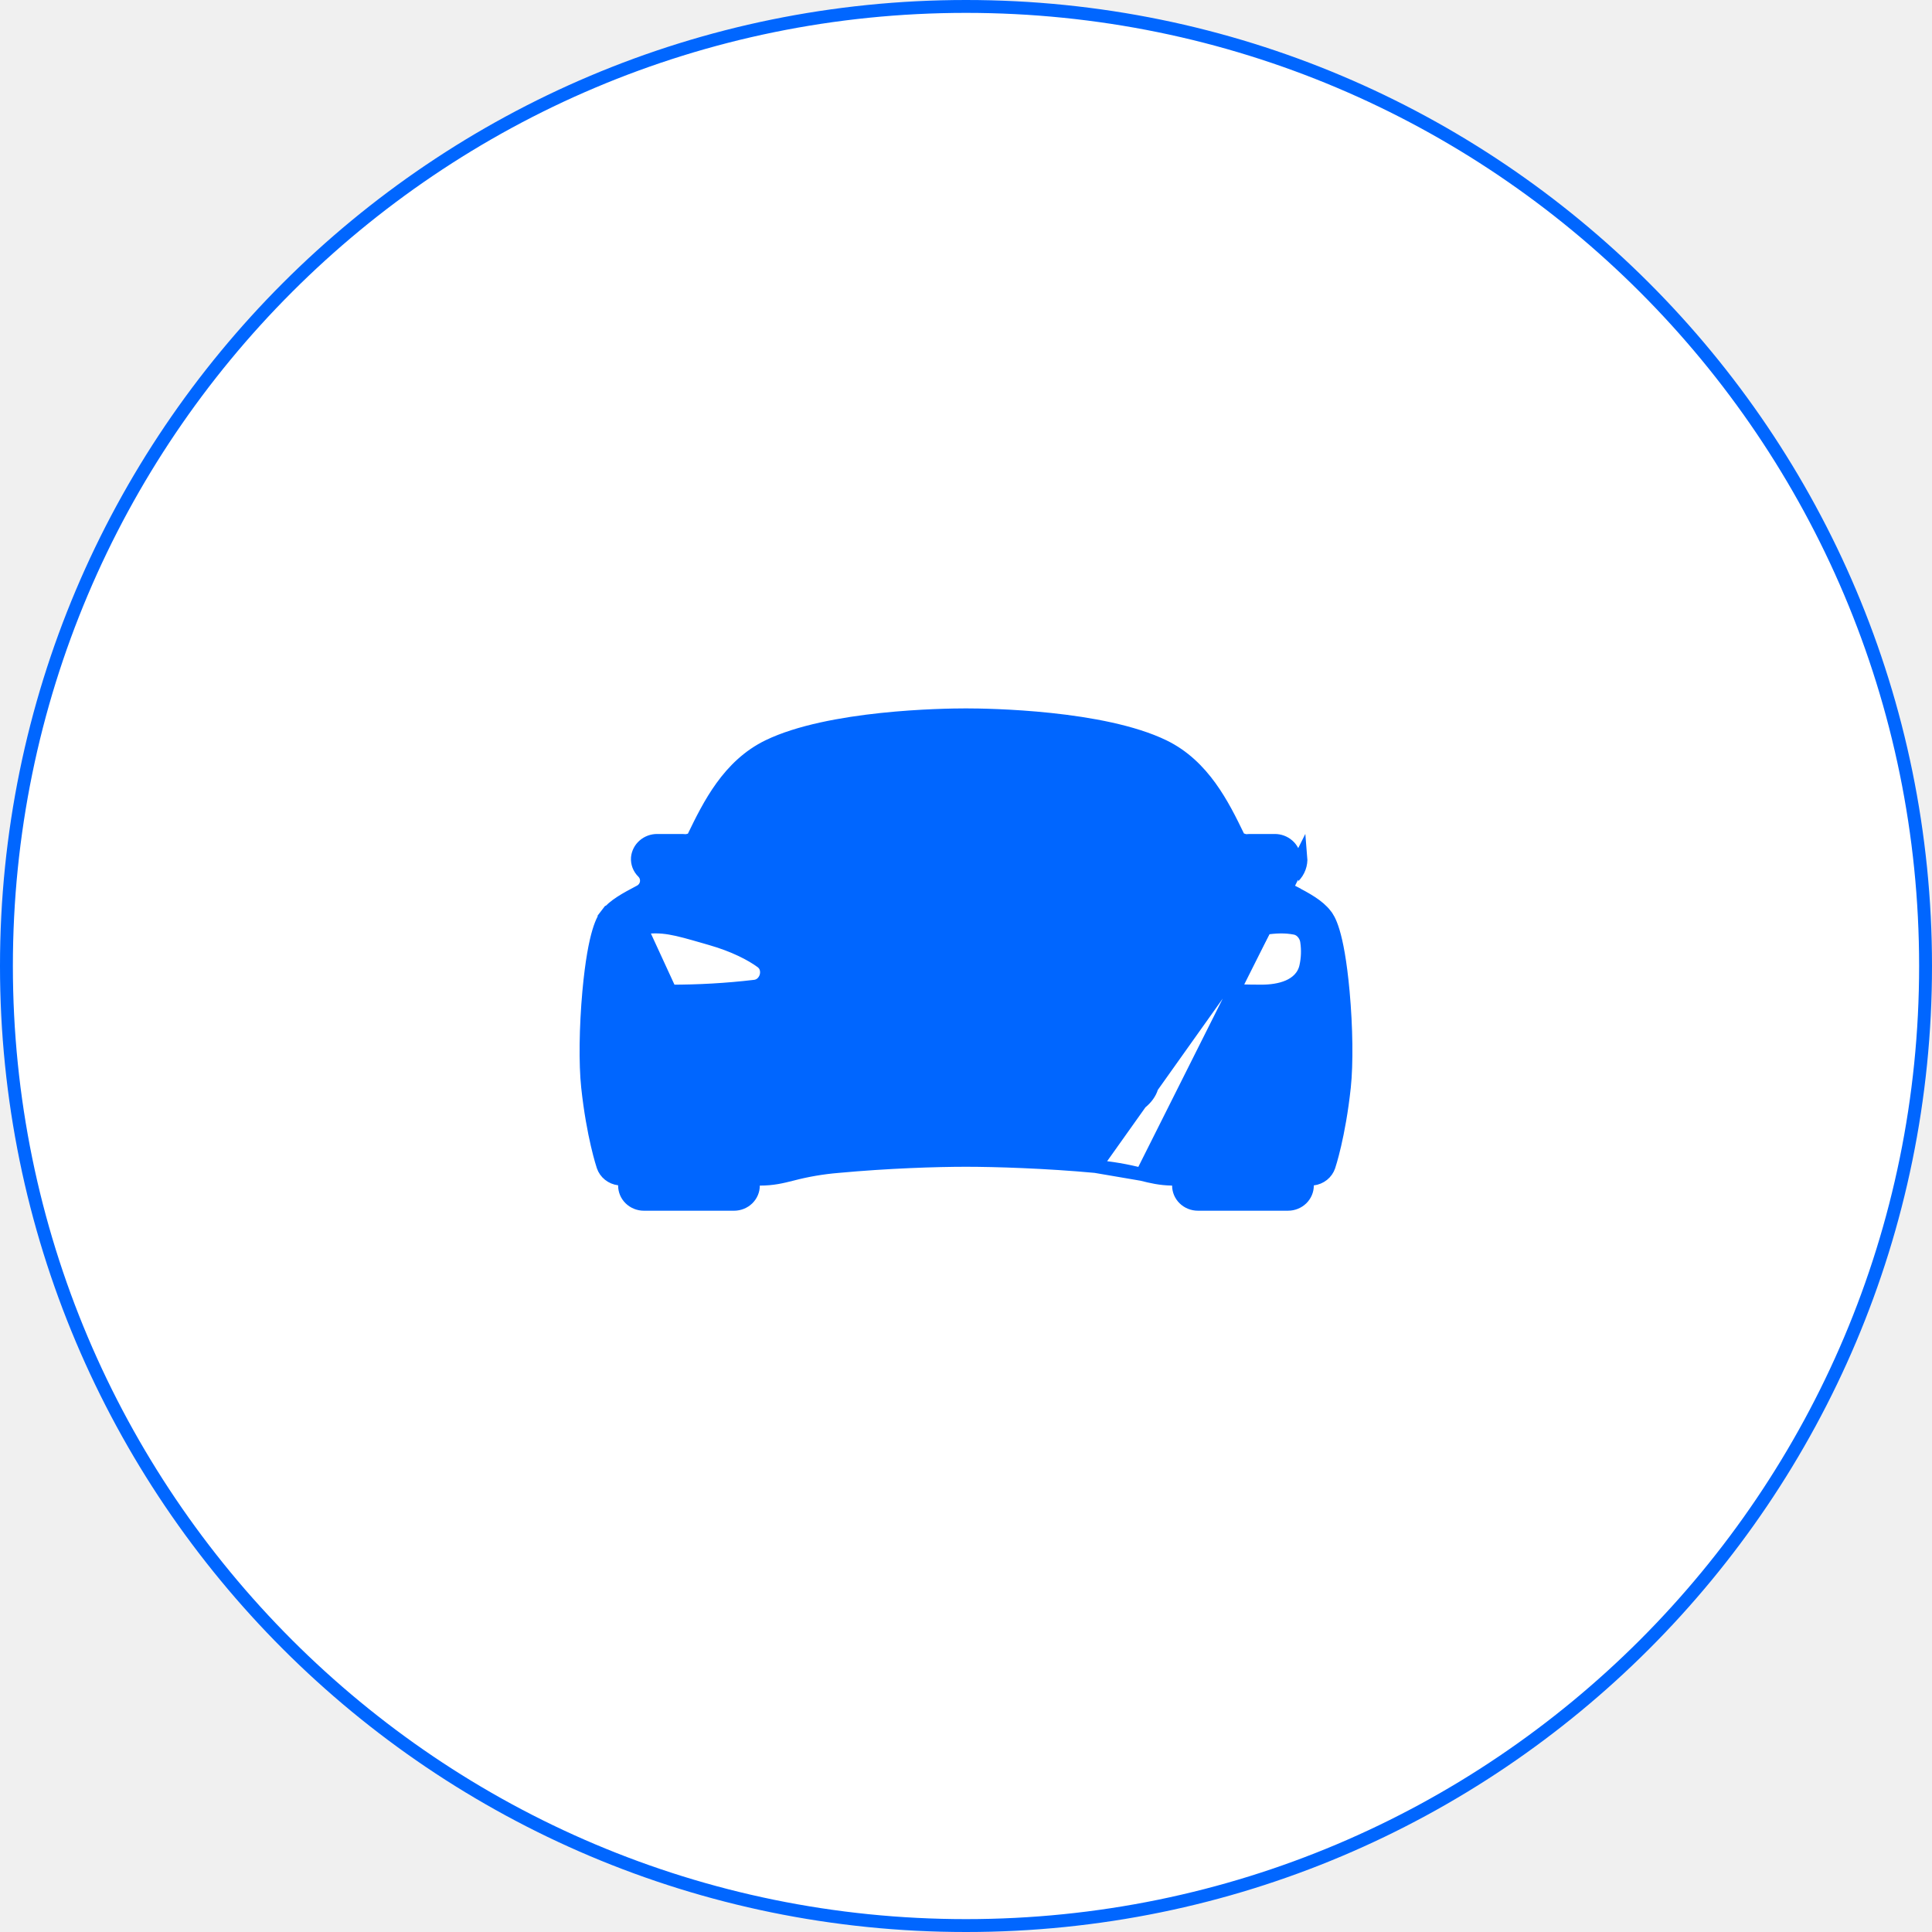
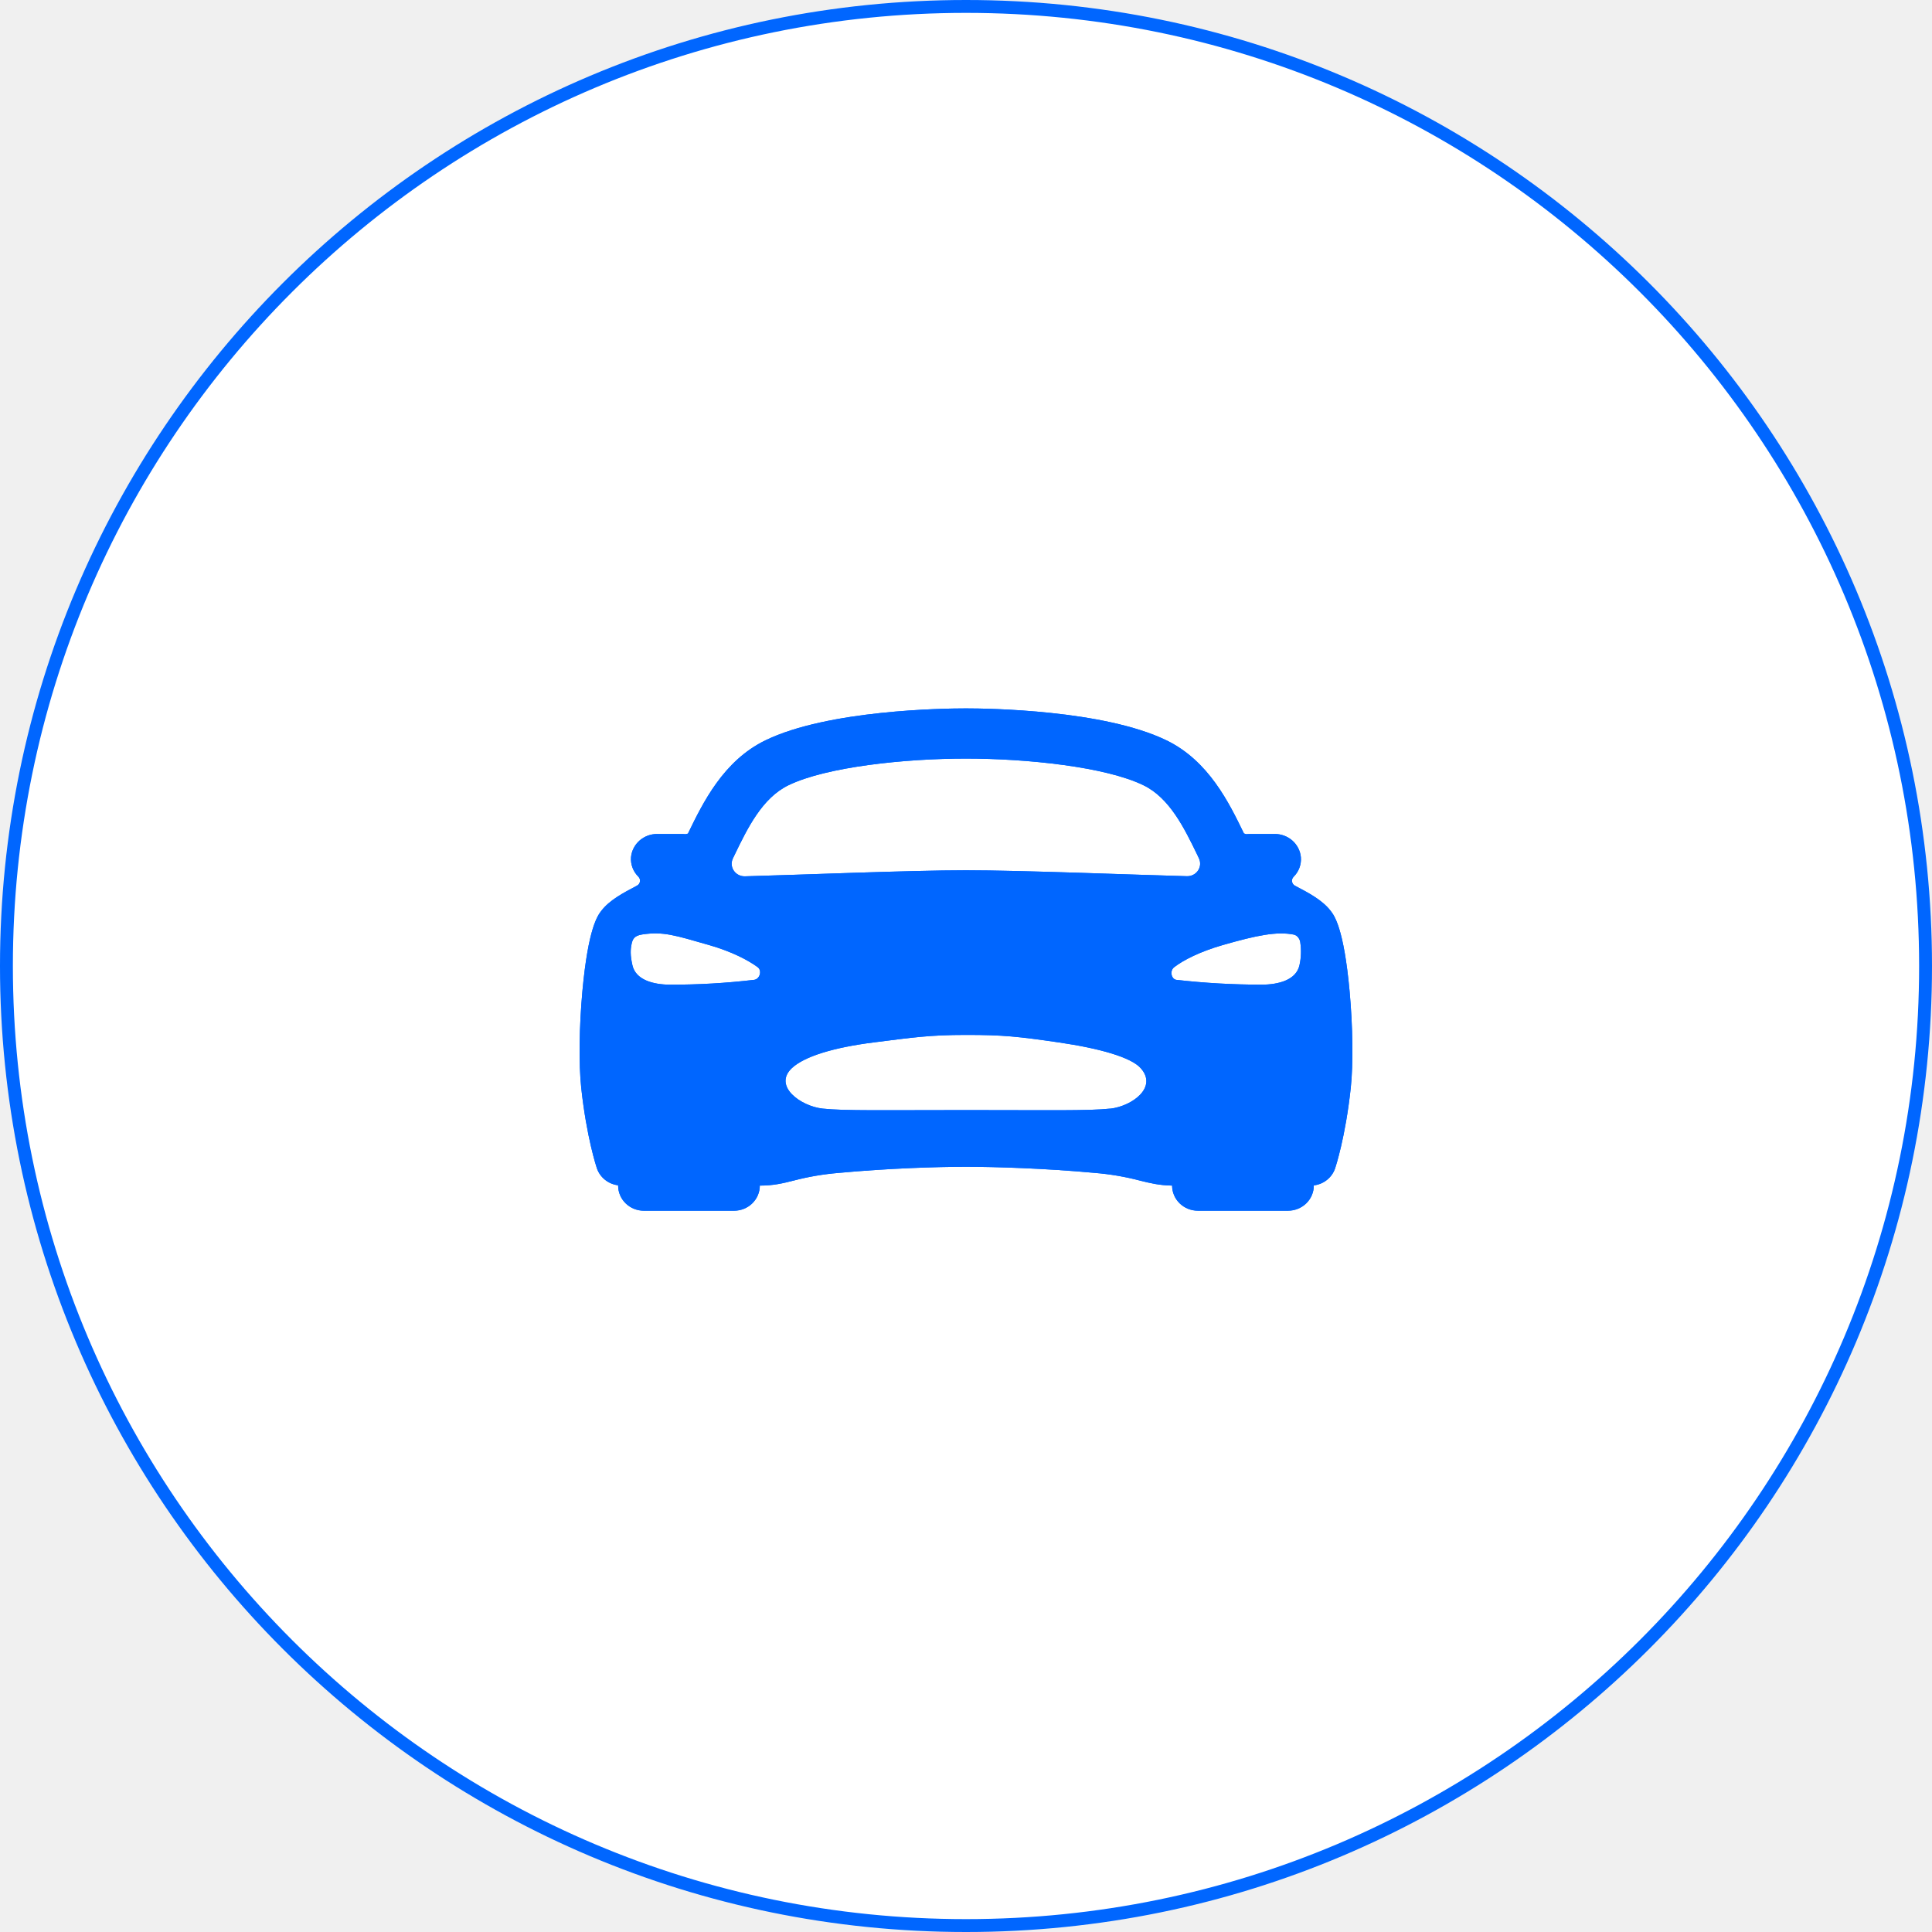
<svg xmlns="http://www.w3.org/2000/svg" width="150" height="150" viewBox="0 0 150 150" fill="none">
  <circle cx="75" cy="75" r="74.5" fill="white" stroke="#0066FF" />
-   <path d="M100.547 68.769L100.318 69.214C100.189 69.147 100.076 69.051 99.989 68.933C99.902 68.815 99.844 68.678 99.82 68.532C99.796 68.386 99.807 68.237 99.852 68.097C99.897 67.957 99.975 67.83 100.078 67.726L100.082 67.722L100.082 67.722C100.232 67.573 100.347 67.395 100.419 67.2C100.491 67.006 100.519 66.8 100.502 66.595C100.466 66.229 100.292 65.887 100.007 65.637C99.722 65.386 99.349 65.246 98.96 65.25L98.956 65.25L97.007 65.25C96.943 65.25 96.879 65.254 96.816 65.262L96.683 65.278L96.561 65.226C96.53 65.213 96.498 65.203 96.466 65.196L96.233 65.141L96.129 64.927C94.963 62.524 93.446 59.433 90.346 57.929C87.998 56.79 84.617 56.177 81.561 55.853C78.519 55.53 75.862 55.5 74.996 55.5C74.13 55.5 71.473 55.53 68.432 55.852C65.376 56.176 61.997 56.789 59.652 57.925C56.552 59.429 55.035 62.521 53.869 64.923L53.864 64.933L53.864 64.933L53.854 64.953L53.735 65.184L53.477 65.22C53.454 65.223 53.431 65.228 53.41 65.236L53.298 65.276L53.18 65.262C53.116 65.254 53.053 65.25 52.989 65.25H51.036H51.032V65.25C50.643 65.246 50.269 65.386 49.984 65.637C49.701 65.886 49.526 66.228 49.49 66.594C49.474 66.797 49.504 67.002 49.576 67.195C49.65 67.388 49.765 67.565 49.916 67.713L49.922 67.718L49.922 67.718C50.024 67.823 50.102 67.95 50.147 68.09C50.192 68.23 50.203 68.379 50.179 68.525C50.156 68.67 50.097 68.808 50.011 68.926C49.924 69.043 49.812 69.139 49.684 69.205C48.566 69.795 47.643 70.291 47.084 71.017L46.688 70.712L47.085 71.016C47.081 71.022 47.076 71.028 47.071 71.034C46.857 71.311 46.152 72.223 45.714 77.002C45.466 79.756 45.431 82.589 45.622 84.392C46.029 88.186 46.79 90.469 46.814 90.541C46.901 90.8 47.063 91.031 47.282 91.206C47.501 91.382 47.767 91.495 48.051 91.529L48.491 91.583V92.026V92.05C48.491 92.43 48.645 92.798 48.925 93.071C49.206 93.344 49.589 93.5 49.991 93.5H56.992C57.394 93.5 57.777 93.344 58.057 93.071C58.337 92.798 58.492 92.43 58.492 92.05V91.55H58.992C60.001 91.55 60.699 91.377 61.487 91.178C62.66 90.87 63.858 90.665 65.068 90.566C68.899 90.21 72.706 90.088 74.996 90.088C77.239 90.088 81.213 90.21 85.051 90.566M100.547 68.769L85.053 90.566C85.053 90.566 85.052 90.566 85.051 90.566M100.547 68.769L100.315 69.212C101.43 69.797 102.351 70.294 102.916 71.025L102.916 71.026C102.92 71.031 102.924 71.036 102.928 71.041C103.138 71.31 103.847 72.216 104.285 77.01C104.536 79.767 104.568 82.596 104.377 84.4C103.97 88.196 103.208 90.48 103.185 90.549C103.097 90.809 102.935 91.04 102.716 91.216C102.496 91.391 102.229 91.504 101.944 91.538L101.504 91.591V92.034V92.049C101.504 92.429 101.349 92.797 101.069 93.07C100.788 93.343 100.405 93.499 100.003 93.499H93.002C92.6 93.499 92.217 93.343 91.937 93.07C91.657 92.797 91.502 92.429 91.502 92.049V91.558L91.011 91.549C90.074 91.532 89.4 91.369 88.646 91.18M100.547 68.769C100.485 68.738 100.432 68.692 100.392 68.637C100.351 68.582 100.324 68.518 100.313 68.451C100.302 68.384 100.307 68.315 100.328 68.25C100.349 68.185 100.385 68.126 100.433 68.077C100.635 67.878 100.79 67.638 100.888 67.374C100.986 67.111 101.024 66.829 101 66.55L88.646 91.18M85.051 90.566C86.265 90.666 87.469 90.871 88.646 91.18M85.051 90.566C85.05 90.566 85.049 90.566 85.048 90.566L88.646 91.18M56.453 66.427C56.342 66.656 56.293 66.909 56.31 67.163C56.328 67.417 56.412 67.661 56.553 67.872C56.695 68.084 56.888 68.255 57.114 68.371C57.34 68.486 57.592 68.543 57.846 68.537L57.846 68.537C59.164 68.502 60.933 68.443 62.872 68.377C67.082 68.236 72.091 68.068 74.996 68.068C77.934 68.068 83.026 68.236 87.264 68.376C89.145 68.438 90.857 68.494 92.139 68.528L92.139 68.528C92.393 68.535 92.645 68.478 92.871 68.362C93.097 68.246 93.291 68.075 93.432 67.864C93.573 67.652 93.657 67.408 93.675 67.154C93.692 66.901 93.644 66.649 93.533 66.421C93.533 66.42 93.532 66.419 93.532 66.418L93.409 66.159L93.409 66.159L93.407 66.154L93.399 66.138C92.902 65.113 92.352 63.981 91.666 62.981C90.975 61.974 90.121 61.064 88.996 60.517C87.45 59.765 85.124 59.239 82.627 58.898C80.117 58.556 77.385 58.395 74.996 58.395C72.607 58.395 69.874 58.557 67.365 58.9C64.868 59.241 62.542 59.767 60.997 60.517C59.871 61.063 59.016 61.973 58.324 62.98C57.633 63.985 57.082 65.124 56.584 66.155L56.584 66.155L56.579 66.166C56.552 66.225 56.525 66.28 56.494 66.343C56.481 66.369 56.468 66.397 56.453 66.427ZM56.453 66.427L56.903 66.645L56.453 66.427C56.453 66.427 56.453 66.427 56.453 66.427ZM49.792 72.056L49.793 72.055C51.435 71.809 52.435 72.098 54.713 72.755C54.869 72.8 55.031 72.847 55.2 72.896C57.01 73.415 58.338 74.112 59.118 74.686C59.522 74.979 59.567 75.466 59.466 75.809C59.365 76.155 59.066 76.531 58.576 76.575C56.409 76.829 54.228 76.954 52.045 76.95L49.792 72.056ZM49.792 72.056C49.42 72.112 49.109 72.234 48.885 72.471C48.665 72.703 48.592 72.981 48.549 73.183C48.438 73.701 48.425 74.21 48.611 75.043M49.792 72.056L48.611 75.043M63.811 86.568C65.1 86.711 67.363 86.704 71.14 86.694C72.292 86.69 73.585 86.687 75.033 86.687C76.482 86.687 77.775 86.69 78.927 86.694C82.212 86.703 84.353 86.709 85.703 86.617V86.641L86.261 86.575C87.203 86.463 88.245 86.007 88.886 85.332C89.211 84.989 89.462 84.557 89.498 84.058C89.535 83.547 89.341 83.048 88.933 82.595C88.688 82.32 88.336 82.087 87.93 81.884C87.519 81.679 87.021 81.49 86.458 81.317C85.331 80.97 83.905 80.676 82.296 80.441C79.093 79.975 77.905 79.85 75.021 79.85C72.378 79.85 71.045 80.02 68.499 80.344C68.262 80.374 68.015 80.406 67.755 80.439C66.208 80.635 64.839 80.908 63.724 81.254C62.621 81.597 61.715 82.025 61.14 82.562L61.138 82.564C60.686 82.991 60.46 83.487 60.493 84.012C60.524 84.517 60.79 84.956 61.123 85.3C61.782 85.983 62.861 86.465 63.811 86.568ZM63.811 86.568C63.811 86.568 63.81 86.568 63.81 86.568L63.865 86.071L63.812 86.568C63.811 86.568 63.811 86.568 63.811 86.568ZM48.611 75.043C48.783 75.819 49.334 76.304 49.971 76.582C50.596 76.855 51.345 76.95 52.044 76.95L48.611 75.043ZM91.288 76.573C93.499 76.824 95.722 76.949 97.947 76.949H97.947C98.643 76.949 99.393 76.855 100.02 76.583C100.657 76.306 101.21 75.821 101.38 75.042L101.38 75.042C101.521 74.406 101.545 73.75 101.45 73.106C101.428 72.912 101.348 72.698 101.216 72.516C101.078 72.325 100.855 72.13 100.537 72.069L100.537 72.069C99.084 71.788 97.436 72.135 94.792 72.894C92.989 73.412 91.641 74.096 90.864 74.692L90.864 74.692C90.484 74.983 90.402 75.435 90.477 75.785C90.546 76.109 90.801 76.525 91.288 76.573Z" fill="#0066FF" stroke="#0066FF" />
+   <mask id="path-2-inside-1_2_2138" fill="white">
+     <path d="M104.783 76.964C104.333 72.039 103.591 71.08 103.311 70.719C102.667 69.886 101.637 69.341 100.547 68.769C100.485 68.738 100.432 68.692 100.392 68.637C100.351 68.582 100.324 68.518 100.313 68.451C100.302 68.384 100.307 68.315 100.328 68.25C100.349 68.185 100.385 68.126 100.433 68.077C100.635 67.878 100.79 67.638 100.888 67.374C100.986 67.111 101.024 66.829 101 66.55C100.953 66.055 100.716 65.595 100.338 65.261C99.959 64.928 99.466 64.745 98.956 64.75H97.005C96.922 64.751 96.838 64.756 96.755 64.766C96.698 64.742 96.639 64.723 96.579 64.709C95.424 62.328 93.842 59.069 90.564 57.479C85.702 55.122 76.746 55 74.996 55C73.246 55 64.289 55.122 59.434 57.475C56.156 59.066 54.574 62.325 53.419 64.705L53.409 64.724C53.351 64.732 53.295 64.746 53.24 64.766C53.157 64.756 53.074 64.751 52.99 64.75H51.036C50.526 64.745 50.032 64.928 49.654 65.261C49.275 65.595 49.039 66.055 48.992 66.55C48.97 66.829 49.01 67.109 49.109 67.371C49.208 67.633 49.364 67.872 49.566 68.07C49.614 68.119 49.65 68.178 49.671 68.243C49.692 68.308 49.697 68.376 49.686 68.444C49.675 68.511 49.648 68.575 49.608 68.63C49.567 68.685 49.514 68.73 49.452 68.762C48.362 69.337 47.327 69.882 46.688 70.712C46.408 71.078 45.668 72.032 45.217 76.957C44.966 79.728 44.929 82.597 45.125 84.445C45.536 88.284 46.308 90.605 46.34 90.701C46.459 91.051 46.677 91.362 46.969 91.596C47.261 91.831 47.615 91.98 47.991 92.026V92.05C47.991 92.567 48.201 93.063 48.577 93.429C48.952 93.795 49.46 94 49.991 94H56.992C57.523 94 58.031 93.795 58.406 93.429C58.782 93.063 58.992 92.567 58.992 92.05C60.069 92.05 60.818 91.862 61.611 91.662C62.758 91.361 63.929 91.161 65.112 91.064C68.926 90.709 72.719 90.588 74.996 90.588C77.226 90.588 81.187 90.709 85.007 91.064C86.195 91.161 87.371 91.362 88.522 91.665C89.282 91.855 90.003 92.031 91.002 92.049C91.002 92.566 91.213 93.062 91.588 93.428C91.963 93.793 92.472 93.999 93.002 93.999H100.003C100.534 93.999 101.043 93.793 101.418 93.428C101.793 93.062 102.004 92.566 102.004 92.049V92.034C102.38 91.989 102.735 91.841 103.028 91.606C103.321 91.371 103.54 91.06 103.659 90.709C103.691 90.613 104.463 88.293 104.874 84.454C105.07 82.605 105.035 79.741 104.783 76.964ZM57.035 66.372C58.035 64.3 59.178 61.955 61.215 60.967C64.158 59.539 70.258 58.895 74.996 58.895C79.734 58.895 85.834 59.534 88.777 60.967C90.813 61.955 91.952 64.302 92.957 66.372L93.082 66.637C93.155 66.787 93.188 66.954 93.176 67.12C93.165 67.286 93.109 67.446 93.016 67.586C92.923 67.726 92.795 67.84 92.643 67.917C92.492 67.994 92.323 68.033 92.152 68.028C87.998 67.919 79.246 67.568 74.996 67.568C70.745 67.568 61.994 67.927 57.833 68.037C57.663 68.041 57.493 68.003 57.342 67.925C57.191 67.848 57.062 67.734 56.969 67.594C56.876 67.455 56.821 67.294 56.809 67.128C56.798 66.962 56.83 66.796 56.903 66.645C56.947 66.555 56.993 66.464 57.035 66.372ZM58.526 76.077C56.375 76.329 54.211 76.454 52.045 76.45C50.72 76.45 49.353 76.084 49.099 74.934C48.926 74.16 48.944 73.725 49.038 73.287C49.117 72.916 49.242 72.645 49.867 72.55C51.492 72.306 52.401 72.612 55.062 73.376C56.826 73.882 58.098 74.556 58.824 75.09C59.187 75.353 58.993 76.04 58.526 76.077ZM86.203 86.071C84.557 86.254 81.267 86.187 75.033 86.187C68.8 86.187 65.511 86.254 63.865 86.071C62.168 85.887 60.004 84.322 61.481 82.928C62.465 82.009 64.761 81.321 67.817 80.935C70.874 80.549 72.168 80.35 75.021 80.35C77.874 80.35 79.036 80.472 82.224 80.936C85.412 81.401 87.822 82.097 88.56 82.929C89.908 84.421 87.899 85.877 86.203 86.078V86.071ZM100.892 74.933C100.642 76.088 99.267 76.449 97.947 76.449C95.739 76.449 93.534 76.325 91.341 76.076C90.958 76.04 90.781 75.386 91.168 75.089C91.882 74.541 93.168 73.881 94.93 73.375C97.59 72.611 99.124 72.305 100.442 72.56C100.763 72.622 100.933 72.958 100.953 73.169C101.042 73.756 101.021 74.354 100.892 74.934V74.933Z" />
+   </mask>
+   <path d="M104.783 76.964C104.333 72.039 103.591 71.08 103.311 70.719C102.667 69.886 101.637 69.341 100.547 68.769C100.485 68.738 100.432 68.692 100.392 68.637C100.351 68.582 100.324 68.518 100.313 68.451C100.302 68.384 100.307 68.315 100.328 68.25C100.349 68.185 100.385 68.126 100.433 68.077C100.635 67.878 100.79 67.638 100.888 67.374C100.986 67.111 101.024 66.829 101 66.55C100.953 66.055 100.716 65.595 100.338 65.261C99.959 64.928 99.466 64.745 98.956 64.75H97.005C96.922 64.751 96.838 64.756 96.755 64.766C96.698 64.742 96.639 64.723 96.579 64.709C95.424 62.328 93.842 59.069 90.564 57.479C85.702 55.122 76.746 55 74.996 55C73.246 55 64.289 55.122 59.434 57.475C56.156 59.066 54.574 62.325 53.419 64.705L53.409 64.724C53.351 64.732 53.295 64.746 53.24 64.766C53.157 64.756 53.074 64.751 52.99 64.75H51.036C50.526 64.745 50.032 64.928 49.654 65.261C49.275 65.595 49.039 66.055 48.992 66.55C48.97 66.829 49.01 67.109 49.109 67.371C49.208 67.633 49.364 67.872 49.566 68.07C49.614 68.119 49.65 68.178 49.671 68.243C49.692 68.308 49.697 68.376 49.686 68.444C49.675 68.511 49.648 68.575 49.608 68.63C49.567 68.685 49.514 68.73 49.452 68.762C48.362 69.337 47.327 69.882 46.688 70.712C46.408 71.078 45.668 72.032 45.217 76.957C44.966 79.728 44.929 82.597 45.125 84.445C45.536 88.284 46.308 90.605 46.34 90.701C46.459 91.051 46.677 91.362 46.969 91.596C47.261 91.831 47.615 91.98 47.991 92.026V92.05C47.991 92.567 48.201 93.063 48.577 93.429C48.952 93.795 49.46 94 49.991 94H56.992C57.523 94 58.031 93.795 58.406 93.429C58.782 93.063 58.992 92.567 58.992 92.05C60.069 92.05 60.818 91.862 61.611 91.662C62.758 91.361 63.929 91.161 65.112 91.064C68.926 90.709 72.719 90.588 74.996 90.588C77.226 90.588 81.187 90.709 85.007 91.064C86.195 91.161 87.371 91.362 88.522 91.665C89.282 91.855 90.003 92.031 91.002 92.049C91.002 92.566 91.213 93.062 91.588 93.428C91.963 93.793 92.472 93.999 93.002 93.999H100.003C100.534 93.999 101.043 93.793 101.418 93.428C101.793 93.062 102.004 92.566 102.004 92.049V92.034C102.38 91.989 102.735 91.841 103.028 91.606C103.321 91.371 103.54 91.06 103.659 90.709C103.691 90.613 104.463 88.293 104.874 84.454C105.07 82.605 105.035 79.741 104.783 76.964ZM57.035 66.372C58.035 64.3 59.178 61.955 61.215 60.967C64.158 59.539 70.258 58.895 74.996 58.895C79.734 58.895 85.834 59.534 88.777 60.967C90.813 61.955 91.952 64.302 92.957 66.372L93.082 66.637C93.155 66.787 93.188 66.954 93.176 67.12C93.165 67.286 93.109 67.446 93.016 67.586C92.923 67.726 92.795 67.84 92.643 67.917C92.492 67.994 92.323 68.033 92.152 68.028C87.998 67.919 79.246 67.568 74.996 67.568C70.745 67.568 61.994 67.927 57.833 68.037C57.663 68.041 57.493 68.003 57.342 67.925C57.191 67.848 57.062 67.734 56.969 67.594C56.876 67.455 56.821 67.294 56.809 67.128C56.798 66.962 56.83 66.796 56.903 66.645C56.947 66.555 56.993 66.464 57.035 66.372ZM58.526 76.077C56.375 76.329 54.211 76.454 52.045 76.45C50.72 76.45 49.353 76.084 49.099 74.934C48.926 74.16 48.944 73.725 49.038 73.287C49.117 72.916 49.242 72.645 49.867 72.55C51.492 72.306 52.401 72.612 55.062 73.376C56.826 73.882 58.098 74.556 58.824 75.09C59.187 75.353 58.993 76.04 58.526 76.077ZM86.203 86.071C84.557 86.254 81.267 86.187 75.033 86.187C68.8 86.187 65.511 86.254 63.865 86.071C62.168 85.887 60.004 84.322 61.481 82.928C62.465 82.009 64.761 81.321 67.817 80.935C70.874 80.549 72.168 80.35 75.021 80.35C77.874 80.35 79.036 80.472 82.224 80.936C85.412 81.401 87.822 82.097 88.56 82.929C89.908 84.421 87.899 85.877 86.203 86.078V86.071ZM100.892 74.933C100.642 76.088 99.267 76.449 97.947 76.449C95.739 76.449 93.534 76.325 91.341 76.076C90.958 76.04 90.781 75.386 91.168 75.089C91.882 74.541 93.168 73.881 94.93 73.375C97.59 72.611 99.124 72.305 100.442 72.56C100.763 72.622 100.933 72.958 100.953 73.169C101.042 73.756 101.021 74.354 100.892 74.934V74.933Z" fill="#0066FF" />
+   <path d="M104.783 76.964L105.779 76.874L105.779 76.873L104.783 76.964ZM103.311 70.719L102.52 71.331L102.521 71.333L103.311 70.719ZM100.547 68.769L101.011 67.884L101.005 67.881L100.547 68.769ZM100.433 68.077L99.73 67.366L99.722 67.374L100.433 68.077ZM101 66.55L101.996 66.463L101.995 66.456L101 66.55ZM98.956 64.75V65.75L98.965 65.75L98.956 64.75ZM97.005 64.75V63.75L97 63.75L97.005 64.75ZM96.755 64.766L96.366 65.687L96.611 65.791L96.876 65.759L96.755 64.766ZM96.579 64.709L95.679 65.145L95.888 65.575L96.353 65.683L96.579 64.709ZM90.564 57.479L91.001 56.579L91.001 56.579L90.564 57.479ZM59.434 57.475L58.997 56.575L58.997 56.576L59.434 57.475ZM53.419 64.705L54.309 65.161L54.314 65.151L54.319 65.141L53.419 64.705ZM53.409 64.724L53.545 65.715L54.061 65.644L54.299 65.181L53.409 64.724ZM53.24 64.766L53.12 65.759L53.355 65.787L53.579 65.707L53.24 64.766ZM52.99 64.75L52.996 63.75H52.99V64.75ZM51.036 64.75L51.027 65.75H51.036V64.75ZM48.992 66.55L47.996 66.456L47.996 66.463L47.995 66.471L48.992 66.55ZM49.566 68.07L50.277 67.367L50.272 67.361L50.266 67.356L49.566 68.07ZM49.452 68.762L48.994 67.873L48.985 67.878L49.452 68.762ZM46.688 70.712L45.895 70.102L45.894 70.104L46.688 70.712ZM45.217 76.957L44.221 76.866L44.221 76.867L45.217 76.957ZM45.125 84.445L44.131 84.551L44.131 84.552L45.125 84.445ZM46.34 90.701L45.393 91.021L45.393 91.021L46.34 90.701ZM47.991 92.026H48.991V91.141L48.112 91.033L47.991 92.026ZM47.991 92.05H46.991H47.991ZM58.992 92.05V91.05H57.992V92.05H58.992ZM61.611 91.662L61.856 92.632L61.865 92.63L61.611 91.662ZM65.112 91.064L65.194 92.061L65.204 92.06L65.112 91.064ZM85.007 91.064L84.915 92.06L84.926 92.061L85.007 91.064ZM88.522 91.665L88.267 92.632L88.279 92.635L88.522 91.665ZM91.002 92.049H92.002V91.067L91.02 91.049L91.002 92.049ZM102.004 92.034L101.884 91.041L101.004 91.147V92.034H102.004ZM103.659 90.709L104.606 91.03L104.606 91.029L103.659 90.709ZM104.874 84.454L105.868 84.56L105.868 84.559L104.874 84.454ZM57.035 66.372L56.134 65.937L56.128 65.949L56.123 65.961L57.035 66.372ZM61.215 60.967L61.652 61.867L61.652 61.867L61.215 60.967ZM88.777 60.967L88.339 61.866L88.34 61.867L88.777 60.967ZM92.957 66.372L93.861 65.945L93.857 65.936L92.957 66.372ZM93.082 66.637L92.178 67.064L92.183 67.073L93.082 66.637ZM92.152 68.028L92.126 69.028L92.127 69.028L92.152 68.028ZM57.833 68.037L57.859 69.037L57.86 69.037L57.833 68.037ZM56.903 66.645L57.803 67.082L57.803 67.082L56.903 66.645ZM58.526 76.077L58.448 75.08L58.429 75.082L58.409 75.084L58.526 76.077ZM52.045 76.45L52.047 75.45H52.045V76.45ZM49.099 74.934L50.076 74.719L50.075 74.715L49.099 74.934ZM49.038 73.287L50.016 73.497L50.017 73.495L49.038 73.287ZM49.867 72.55L49.719 71.561L49.717 71.561L49.867 72.55ZM55.062 73.376L54.786 74.338L54.786 74.338L55.062 73.376ZM58.824 75.09L58.231 75.895L58.237 75.9L58.824 75.09ZM86.203 86.071H87.203V84.954L86.092 85.077L86.203 86.071ZM63.865 86.071L63.976 85.077L63.973 85.077L63.865 86.071ZM61.481 82.928L60.799 82.197L60.795 82.2L61.481 82.928ZM88.56 82.929L87.812 83.593L87.818 83.599L88.56 82.929ZM86.203 86.078H85.203V87.204L86.32 87.071L86.203 86.078ZM100.892 74.933H101.892L99.915 74.721L100.892 74.933ZM97.947 76.449V75.449H97.947L97.947 76.449ZM91.341 76.076L91.454 75.082L91.443 75.081L91.433 75.08L91.341 76.076ZM91.168 75.089L90.56 74.295L90.559 74.295L91.168 75.089ZM94.93 73.375L95.206 74.336L95.206 74.336L94.93 73.375ZM100.442 72.56L100.632 71.578L100.632 71.578L100.442 72.56ZM100.953 73.169L99.958 73.264L99.96 73.291L99.965 73.318L100.953 73.169ZM100.892 74.934H99.892L101.868 75.15L100.892 74.934ZM105.779 76.873C105.322 71.88 104.556 70.692 104.101 70.106L102.521 71.333C102.627 71.469 103.343 72.199 103.787 77.055L105.779 76.873ZM104.103 70.108C103.3 69.069 102.051 68.429 101.011 67.884L100.083 69.655C101.223 70.253 102.035 70.703 102.52 71.331L104.103 70.108ZM101.005 67.881C101.079 67.919 101.146 67.974 101.197 68.045L99.586 69.229C99.719 69.41 99.892 69.557 100.089 69.658L101.005 67.881ZM101.197 68.045C101.249 68.116 101.285 68.199 101.3 68.289L99.326 68.613C99.363 68.837 99.453 69.048 99.586 69.229L101.197 68.045ZM101.3 68.289C101.315 68.379 101.308 68.471 101.28 68.556L99.376 67.944C99.307 68.16 99.29 68.389 99.326 68.613L101.3 68.289ZM101.28 68.556C101.252 68.642 101.205 68.719 101.145 68.78L99.722 67.374C99.565 67.534 99.445 67.728 99.376 67.944L101.28 68.556ZM101.136 68.788C101.441 68.487 101.677 68.124 101.826 67.722L99.951 67.026C99.904 67.152 99.829 67.268 99.73 67.366L101.136 68.788ZM101.826 67.722C101.975 67.32 102.033 66.891 101.996 66.463L100.003 66.637C100.015 66.768 99.997 66.901 99.951 67.026L101.826 67.722ZM101.995 66.456C101.924 65.703 101.565 65.01 100.999 64.511L99.677 66.012C99.868 66.18 99.982 66.406 100.004 66.645L101.995 66.456ZM100.999 64.511C100.433 64.013 99.7 63.743 98.947 63.75L98.965 65.75C99.231 65.748 99.486 65.843 99.677 66.012L100.999 64.511ZM98.956 63.75H97.005V65.75H98.956V63.75ZM97 63.75C96.878 63.751 96.756 63.758 96.635 63.773L96.876 65.759C96.921 65.753 96.966 65.75 97.011 65.75L97 63.75ZM97.145 63.845C97.035 63.798 96.921 63.761 96.806 63.735L96.353 65.683C96.357 65.684 96.362 65.685 96.366 65.687L97.145 63.845ZM97.479 64.272C96.345 61.936 94.635 58.343 91.001 56.579L90.128 58.379C93.049 59.796 94.503 62.72 95.679 65.145L97.479 64.272ZM91.001 56.579C88.404 55.321 84.803 54.688 81.719 54.361C78.605 54.031 75.889 54 74.996 54V56C75.853 56 78.491 56.03 81.508 56.35C84.555 56.673 87.862 57.28 90.128 58.379L91.001 56.579ZM74.996 54C74.102 54 71.387 54.031 68.274 54.361C65.191 54.687 61.59 55.319 58.997 56.575L59.87 58.375C62.132 57.279 65.438 56.672 68.485 56.349C71.501 56.03 74.139 56 74.996 56V54ZM58.997 56.576C55.362 58.339 53.653 61.933 52.519 64.268L54.319 65.141C55.495 62.717 56.949 59.792 59.87 58.375L58.997 56.576ZM52.529 64.249L52.519 64.268L54.299 65.181L54.309 65.161L52.529 64.249ZM53.273 63.734C53.147 63.751 53.022 63.782 52.901 63.825L53.579 65.707C53.568 65.711 53.556 65.714 53.545 65.715L53.273 63.734ZM53.361 63.773C53.24 63.758 53.118 63.751 52.996 63.75L52.984 65.75C53.03 65.75 53.075 65.753 53.12 65.759L53.361 63.773ZM52.99 63.75H51.036V65.75H52.99V63.75ZM51.045 63.75C50.291 63.743 49.559 64.013 48.993 64.511L50.315 66.012C50.506 65.843 50.76 65.748 51.027 65.75L51.045 63.75ZM48.993 64.511C48.426 65.01 48.068 65.703 47.996 66.456L49.988 66.645C50.01 66.406 50.124 66.18 50.315 66.012L48.993 64.511ZM47.995 66.471C47.961 66.897 48.022 67.325 48.173 67.724L50.044 67.018C49.997 66.893 49.978 66.761 49.989 66.629L47.995 66.471ZM48.173 67.724C48.324 68.124 48.561 68.485 48.866 68.784L50.266 67.356C50.166 67.258 50.091 67.143 50.044 67.018L48.173 67.724ZM48.855 68.773C48.794 68.711 48.747 68.635 48.719 68.549L50.623 67.937C50.554 67.721 50.435 67.526 50.277 67.367L48.855 68.773ZM48.719 68.549C48.691 68.463 48.685 68.371 48.699 68.281L50.673 68.606C50.71 68.382 50.693 68.153 50.623 67.937L48.719 68.549ZM48.699 68.281C48.714 68.192 48.75 68.108 48.802 68.038L50.413 69.222C50.547 69.041 50.636 68.83 50.673 68.606L48.699 68.281ZM48.802 68.038C48.854 67.967 48.92 67.911 48.994 67.873L49.91 69.651C50.108 69.549 50.28 69.403 50.413 69.222L48.802 68.038ZM48.985 67.878C47.951 68.424 46.694 69.065 45.895 70.102L47.48 71.322C47.96 70.699 48.773 70.251 49.919 69.647L48.985 67.878ZM45.894 70.104C45.445 70.691 44.678 71.869 44.221 76.866L46.212 77.048C46.657 72.195 47.371 71.465 47.482 71.32L45.894 70.104ZM44.221 76.867C43.967 79.674 43.925 82.614 44.131 84.551L46.12 84.339C45.933 82.581 45.966 79.783 46.212 77.047L44.221 76.867ZM44.131 84.552C44.551 88.478 45.342 90.871 45.393 91.021L47.288 90.381C47.273 90.339 46.522 88.09 46.12 84.338L44.131 84.552ZM45.393 91.021C45.573 91.555 45.904 92.024 46.343 92.376L47.595 90.816C47.449 90.7 47.344 90.548 47.288 90.381L45.393 91.021ZM46.343 92.376C46.781 92.728 47.311 92.95 47.869 93.018L48.112 91.033C47.92 91.009 47.74 90.933 47.595 90.816L46.343 92.376ZM46.991 92.026V92.05H48.991V92.026H46.991ZM46.991 92.05C46.991 92.841 47.313 93.594 47.879 94.145L49.275 92.713C49.09 92.533 48.991 92.294 48.991 92.05H46.991ZM47.879 94.145C48.443 94.695 49.203 95 49.991 95V93C49.718 93 49.46 92.894 49.275 92.713L47.879 94.145ZM49.991 95H56.992V93H49.991V95ZM56.992 95C57.78 95 58.54 94.695 59.104 94.145L57.708 92.713C57.523 92.894 57.265 93 56.992 93V95ZM59.104 94.145C59.67 93.594 59.992 92.841 59.992 92.05H57.992C57.992 92.294 57.893 92.533 57.708 92.713L59.104 94.145ZM58.992 93.05C60.201 93.05 61.053 92.834 61.855 92.632L61.367 90.693C60.582 90.89 59.936 91.05 58.992 91.05V93.05ZM61.865 92.63C62.955 92.343 64.069 92.153 65.194 92.061L65.03 90.067C63.789 90.169 62.56 90.379 61.357 90.695L61.865 92.63ZM65.204 92.06C68.985 91.708 72.747 91.588 74.996 91.588V89.588C72.692 89.588 68.868 89.71 65.019 90.068L65.204 92.06ZM74.996 91.588C77.2 91.588 81.129 91.708 84.915 92.06L85.1 90.068C81.244 89.71 77.252 89.588 74.996 89.588V91.588ZM84.926 92.061C86.055 92.153 87.173 92.344 88.267 92.632L88.776 90.698C87.569 90.38 86.335 90.169 85.089 90.067L84.926 92.061ZM88.279 92.635C89.049 92.828 89.864 93.028 90.984 93.049L91.02 91.049C90.142 91.033 89.514 90.882 88.764 90.695L88.279 92.635ZM90.002 92.049C90.002 92.84 90.324 93.593 90.89 94.144L92.286 92.712C92.101 92.531 92.002 92.292 92.002 92.049H90.002ZM90.89 94.144C91.454 94.694 92.215 94.999 93.002 94.999V92.999C92.729 92.999 92.472 92.893 92.286 92.712L90.89 94.144ZM93.002 94.999H100.003V92.999H93.002V94.999ZM100.003 94.999C100.791 94.999 101.551 94.694 102.116 94.144L100.72 92.712C100.534 92.893 100.277 92.999 100.003 92.999V94.999ZM102.116 94.144C102.681 93.593 103.004 92.84 103.004 92.049H101.004C101.004 92.292 100.905 92.531 100.72 92.712L102.116 94.144ZM103.004 92.049V92.034H101.004V92.049H103.004ZM102.123 93.027C102.682 92.96 103.213 92.739 103.653 92.387L102.404 90.825C102.257 90.942 102.078 91.018 101.884 91.041L102.123 93.027ZM103.653 92.387C104.094 92.034 104.425 91.564 104.606 91.03L102.712 90.389C102.655 90.556 102.549 90.709 102.404 90.825L103.653 92.387ZM104.606 91.029C104.657 90.879 105.448 88.486 105.868 84.56L103.88 84.347C103.478 88.099 102.726 90.347 102.711 90.389L104.606 91.029ZM105.868 84.559C106.074 82.621 106.034 79.686 105.779 76.874L103.787 77.055C104.036 79.795 104.066 82.588 103.88 84.348L105.868 84.559ZM57.935 66.807C58.44 65.76 58.945 64.725 59.56 63.83C60.173 62.938 60.848 62.257 61.652 61.867L60.779 60.067C59.546 60.666 58.63 61.651 57.912 62.697C57.196 63.739 56.629 64.912 56.134 65.937L57.935 66.807ZM61.652 61.867C62.975 61.224 65.106 60.722 67.568 60.386C70.003 60.054 72.667 59.895 74.996 59.895V57.895C72.586 57.895 69.832 58.058 67.297 58.405C64.788 58.747 62.398 59.281 60.778 60.067L61.652 61.867ZM74.996 59.895C77.325 59.895 79.989 60.052 82.424 60.384C84.886 60.72 87.016 61.222 88.339 61.866L89.215 60.068C87.594 59.279 85.203 58.745 82.695 58.403C80.16 58.057 77.405 57.895 74.996 57.895V59.895ZM88.34 61.867C89.143 62.257 89.817 62.938 90.429 63.83C91.044 64.726 91.549 65.761 92.058 66.809L93.857 65.936C93.36 64.913 92.793 63.739 92.078 62.698C91.361 61.652 90.447 60.666 89.213 60.067L88.34 61.867ZM92.053 66.799L92.178 67.064L93.986 66.209L93.861 65.945L92.053 66.799ZM92.183 67.073C92.18 67.067 92.178 67.059 92.178 67.05L94.174 67.189C94.198 66.848 94.131 66.507 93.982 66.2L92.183 67.073ZM92.178 67.05C92.179 67.041 92.182 67.034 92.185 67.03L93.848 68.142C94.037 67.858 94.15 67.53 94.174 67.189L92.178 67.05ZM92.185 67.03C92.188 67.026 92.189 67.026 92.188 67.027L93.099 68.807C93.4 68.653 93.659 68.425 93.848 68.142L92.185 67.03ZM92.188 67.027C92.186 67.028 92.182 67.029 92.178 67.029L92.127 69.028C92.464 69.037 92.798 68.961 93.099 68.807L92.188 67.027ZM92.178 67.029C88.056 66.92 79.263 66.568 74.996 66.568V68.568C79.23 68.568 87.939 68.918 92.126 69.028L92.178 67.029ZM74.996 66.568C70.729 66.568 61.934 66.928 57.807 67.037L57.86 69.037C62.054 68.926 70.761 68.568 74.996 68.568V66.568ZM57.808 67.037C57.803 67.037 57.8 67.036 57.798 67.035L56.886 68.816C57.187 68.97 57.522 69.045 57.859 69.037L57.808 67.037ZM57.798 67.035C57.796 67.035 57.798 67.035 57.801 67.039L56.138 68.15C56.327 68.433 56.585 68.662 56.886 68.816L57.798 67.035ZM57.801 67.039C57.803 67.043 57.806 67.05 57.807 67.059L55.812 67.198C55.836 67.539 55.949 67.867 56.138 68.15L57.801 67.039ZM57.807 67.059C57.807 67.068 57.806 67.076 57.803 67.082L56.004 66.208C55.855 66.515 55.788 66.856 55.812 67.198L57.807 67.059ZM57.803 67.082C57.837 67.012 57.897 66.892 57.946 66.784L56.123 65.961C56.089 66.035 56.057 66.098 56.004 66.209L57.803 67.082ZM58.409 75.084C56.298 75.332 54.173 75.454 52.047 75.45L52.043 77.45C54.249 77.454 56.453 77.327 58.642 77.07L58.409 75.084ZM52.045 75.45C51.455 75.45 50.935 75.366 50.571 75.207C50.227 75.057 50.114 74.89 50.076 74.719L48.123 75.149C48.339 76.128 49.036 76.719 49.77 77.04C50.484 77.351 51.309 77.45 52.045 77.45V75.45ZM50.075 74.715C49.928 74.061 49.957 73.773 50.016 73.497L48.06 73.078C47.932 73.677 47.923 74.259 48.124 75.153L50.075 74.715ZM50.017 73.495C50.024 73.462 50.029 73.439 50.033 73.424C50.038 73.409 50.039 73.406 50.038 73.409C50.036 73.413 50.031 73.426 50.02 73.443C50.009 73.462 49.993 73.482 49.974 73.502C49.955 73.523 49.935 73.539 49.918 73.55C49.902 73.562 49.891 73.567 49.889 73.568C49.888 73.568 49.896 73.565 49.917 73.559C49.939 73.553 49.971 73.546 50.017 73.539L49.717 71.561C49.285 71.627 48.852 71.779 48.522 72.128C48.202 72.465 48.106 72.861 48.06 73.08L50.017 73.495ZM50.016 73.539C51.383 73.334 52.067 73.556 54.786 74.338L55.338 72.415C52.736 71.668 51.602 71.279 49.719 71.561L50.016 73.539ZM54.786 74.338C56.455 74.816 57.616 75.443 58.231 75.895L59.416 74.285C58.581 73.669 57.196 72.948 55.337 72.415L54.786 74.338ZM58.237 75.9C57.973 75.709 58.009 75.447 58.027 75.387C58.047 75.319 58.155 75.103 58.448 75.08L58.604 77.074C59.364 77.015 59.803 76.437 59.946 75.95C60.086 75.472 60.038 74.734 59.41 74.28L58.237 75.9ZM86.092 85.077C84.52 85.252 81.332 85.187 75.033 85.187V87.187C81.202 87.187 84.594 87.256 86.313 87.065L86.092 85.077ZM75.033 85.187C68.735 85.187 65.548 85.252 63.976 85.077L63.755 87.065C65.474 87.256 68.865 87.187 75.033 87.187V85.187ZM63.973 85.077C63.327 85.007 62.588 84.658 62.202 84.258C62.015 84.065 61.992 83.946 61.99 83.919C61.989 83.91 61.989 83.895 62.003 83.864C62.019 83.828 62.061 83.756 62.168 83.655L60.795 82.2C60.259 82.706 59.95 83.339 59.994 84.043C60.035 84.708 60.381 85.252 60.763 85.648C61.514 86.425 62.706 86.951 63.758 87.065L63.973 85.077ZM62.164 83.659C62.49 83.353 63.138 83.007 64.169 82.687C65.175 82.374 66.452 82.116 67.943 81.927L67.692 79.943C66.126 80.141 64.727 80.419 63.575 80.777C62.449 81.126 61.456 81.583 60.799 82.197L62.164 83.659ZM67.943 81.927C71.005 81.54 72.24 81.35 75.021 81.35V79.35C72.096 79.35 70.743 79.557 67.692 79.943L67.943 81.927ZM75.021 81.35C77.811 81.35 78.923 81.466 82.08 81.926L82.369 79.947C79.15 79.478 77.937 79.35 75.021 79.35V81.35ZM82.08 81.926C83.645 82.154 84.99 82.435 86.017 82.75C86.53 82.908 86.945 83.069 87.26 83.226C87.587 83.389 87.748 83.52 87.812 83.593L89.308 82.265C89.003 81.921 88.586 81.653 88.154 81.437C87.71 81.215 87.184 81.017 86.605 80.839C85.445 80.482 83.991 80.183 82.369 79.947L82.08 81.926ZM87.818 83.599C88.011 83.812 88.004 83.924 88.002 83.95C87.998 84 87.966 84.121 87.797 84.299C87.441 84.675 86.746 85.007 86.085 85.085L86.32 87.071C87.355 86.948 88.513 86.451 89.249 85.675C89.626 85.278 89.949 84.743 89.996 84.094C90.045 83.421 89.784 82.791 89.302 82.258L87.818 83.599ZM87.203 86.078V86.071H85.203V86.078H87.203ZM99.915 74.721C99.878 74.891 99.767 75.057 99.422 75.207C99.057 75.366 98.535 75.449 97.947 75.449V77.449C98.679 77.449 99.505 77.352 100.219 77.041C100.955 76.722 101.656 76.129 101.87 75.144L99.915 74.721ZM97.947 75.449C95.777 75.449 93.609 75.327 91.454 75.082L91.228 77.07C93.458 77.323 95.702 77.449 97.947 77.449L97.947 75.449ZM91.433 75.08C91.627 75.098 91.764 75.195 91.839 75.277C91.908 75.353 91.934 75.425 91.944 75.472C91.962 75.556 91.955 75.746 91.777 75.882L90.559 74.295C89.994 74.729 89.882 75.395 89.988 75.889C90.083 76.336 90.458 76.999 91.249 77.072L91.433 75.08ZM91.777 75.882C92.364 75.432 93.527 74.818 95.206 74.336L94.654 72.414C92.81 72.943 91.4 73.651 90.56 74.295L91.777 75.882ZM95.206 74.336C97.9 73.563 99.206 73.339 100.252 73.542L100.632 71.578C99.043 71.271 97.281 71.659 94.654 72.414L95.206 74.336ZM100.252 73.541C100.099 73.512 100.02 73.422 99.999 73.393C99.988 73.377 99.981 73.363 99.976 73.351C99.972 73.341 99.963 73.313 99.958 73.264L101.949 73.075C101.921 72.784 101.806 72.48 101.622 72.224C101.431 71.959 101.106 71.67 100.632 71.578L100.252 73.541ZM99.965 73.318C100.034 73.783 100.018 74.257 99.916 74.717L101.868 75.15C102.024 74.451 102.049 73.729 101.942 73.021L99.965 73.318ZM101.892 74.934V74.933H99.892V74.934H101.892Z" fill="#0066FF" mask="url(#path-2-inside-1_2_2138)" />
</svg>
